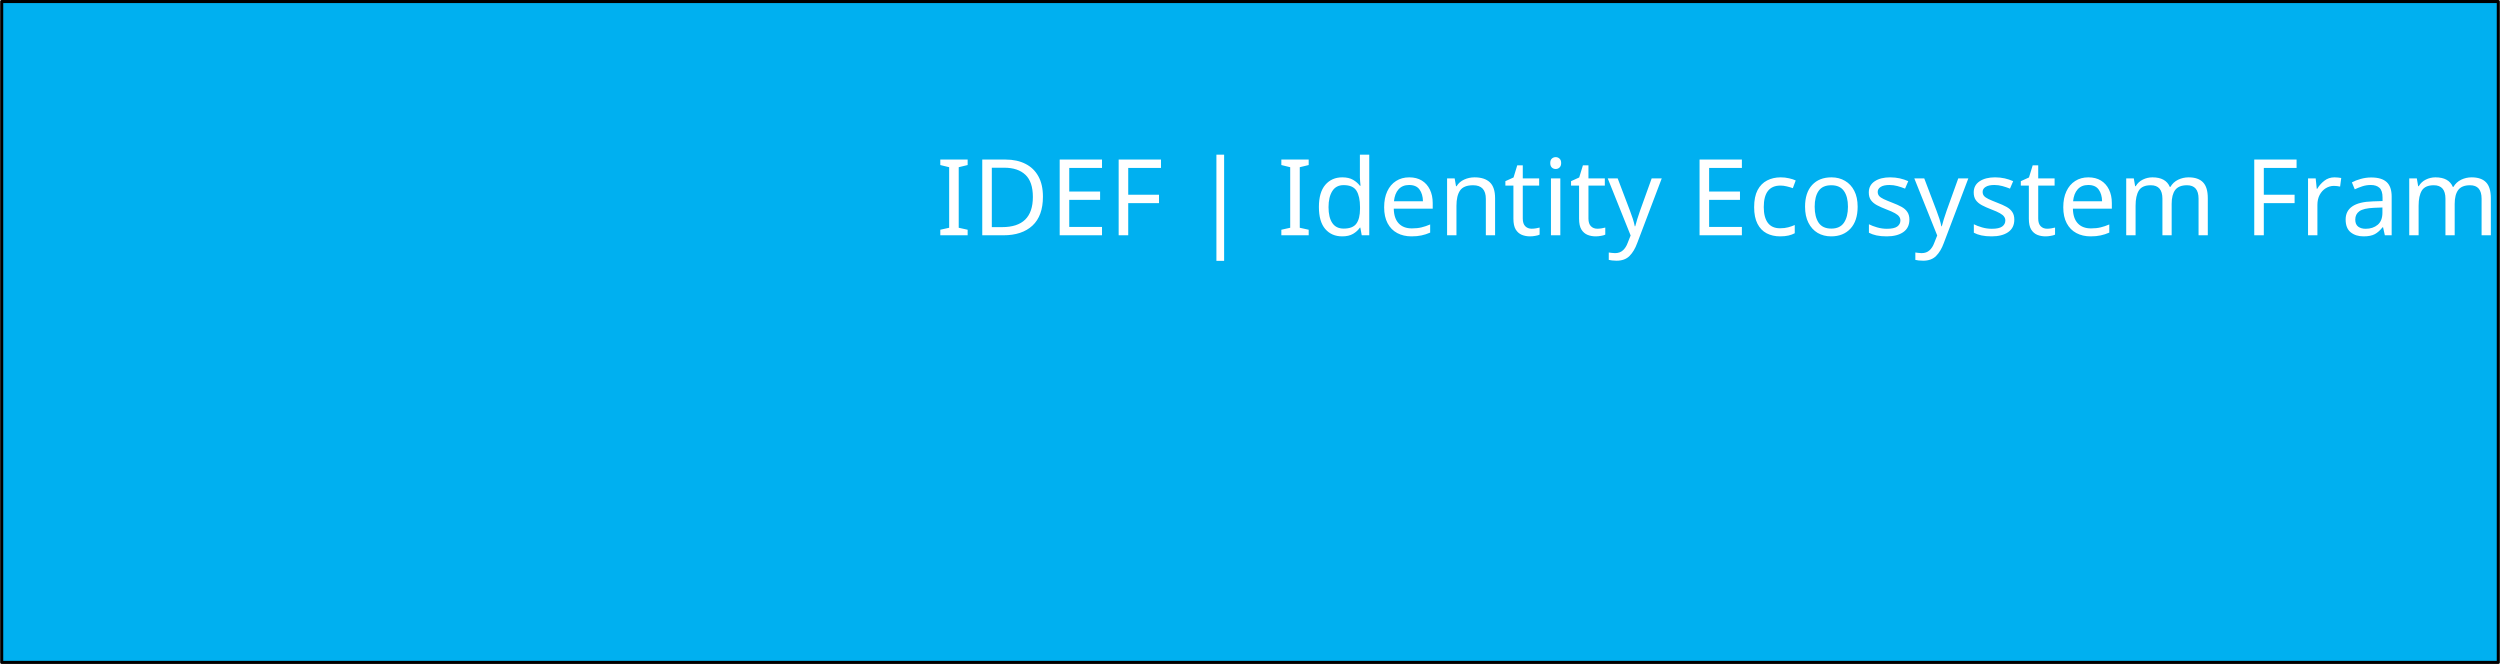
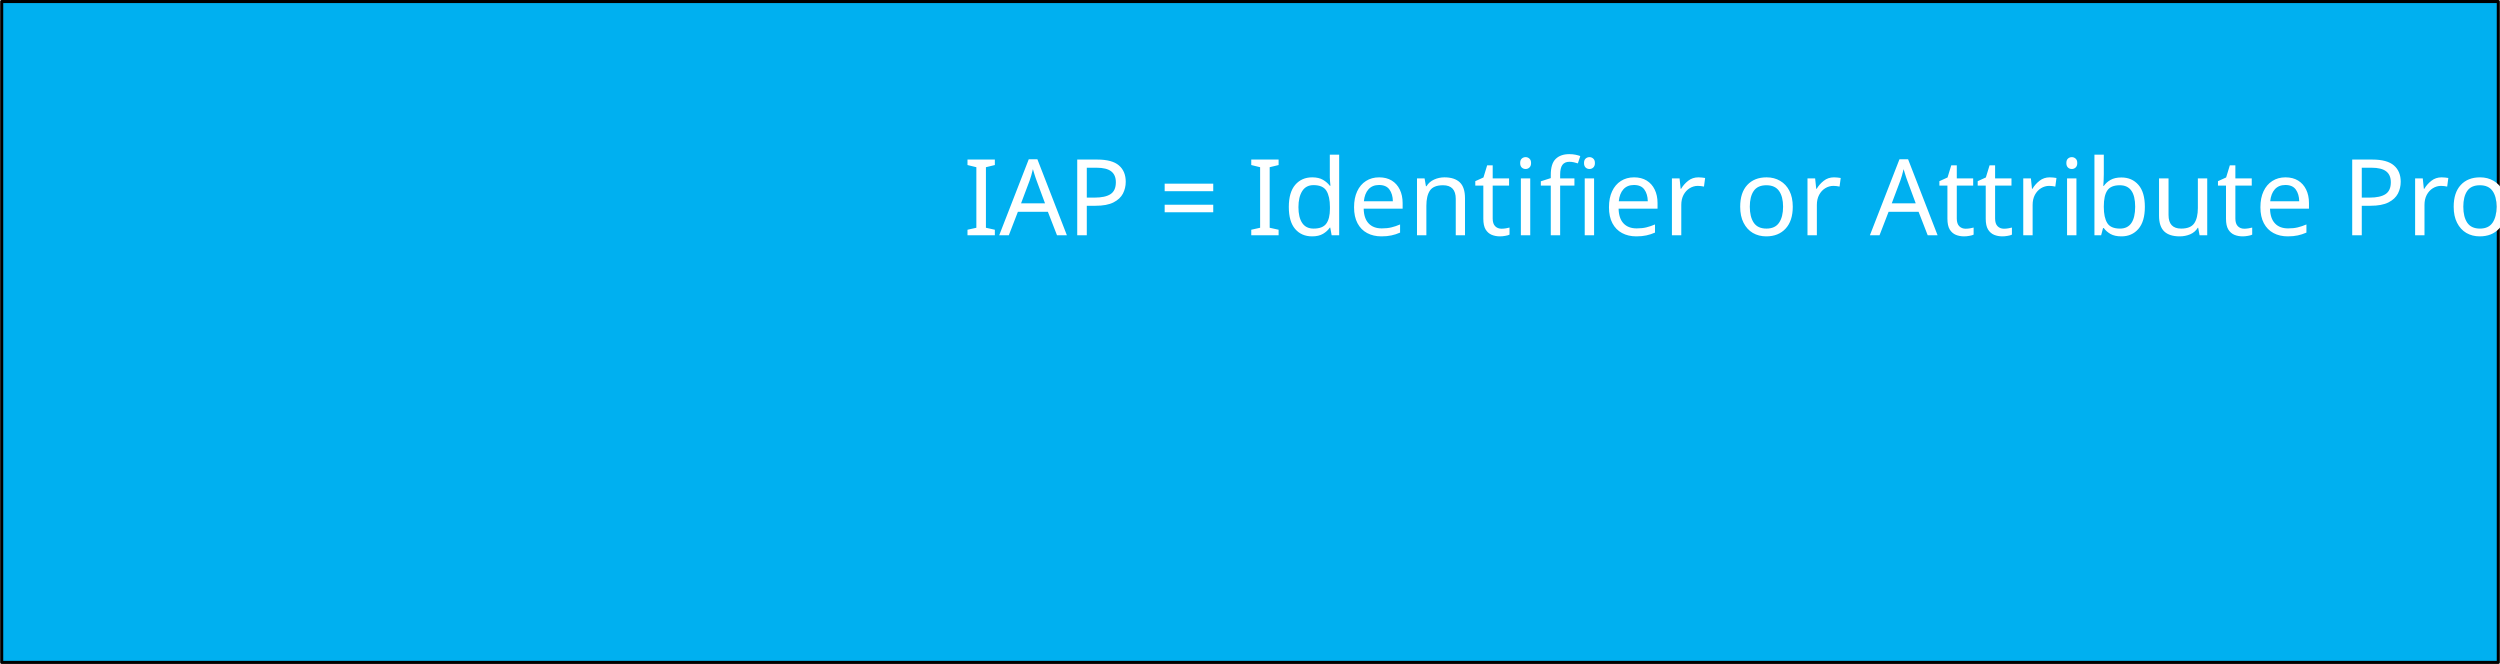
<svg xmlns="http://www.w3.org/2000/svg" xmlns:ns1="http://schemas.microsoft.com/visio/2003/SVGExtensions/" width="8.51in" height="2.26in" viewBox="0 0 612.75 162.75" xml:space="preserve" color-interpolation-filters="sRGB" class="st3">
  <ns1:documentProperties ns1:langID="1033" ns1:viewMarkup="false" />
  <style type="text/css">
	
		.st1 {fill:#00b0f0;stroke:#000000;stroke-linecap:round;stroke-linejoin:round;stroke-width:0.75}
		.st2 {fill:#ffffff;font-family:Calibri;font-size:2.167em}
		.st3 {fill:none;fill-rule:evenodd;font-size:12px;overflow:visible;stroke-linecap:square;stroke-miterlimit:3}
	
	</style>
  <g ns1:mID="0" ns1:index="1" ns1:groupContext="foregroundPage">
    <ns1:pageProperties ns1:drawingScale="1" ns1:pageScale="1" ns1:drawingUnits="19" ns1:shadowOffsetX="9" ns1:shadowOffsetY="-9" />
-     <g id="shape4-1" ns1:mID="4" ns1:groupContext="shape" transform="translate(0.375,-0.375)">
+     <g id="shape5-1" ns1:mID="5" ns1:groupContext="shape" transform="translate(0.375,-0.375)">
      <ns1:textBlock ns1:margins="rect(4,4,4,4)" />
      <ns1:textRect cx="305.795" cy="50.25" width="611.6" height="99" />
      <rect x="0" y="0.75" width="612" height="162" class="st1" />
-       <text x="107.34" y="58.05" class="st2" ns1:langID="1033">
+       <text x="114.01" y="58.05" class="st2" ns1:langID="1033">
        <ns1:paragraph ns1:horizAlign="1" />
-         <ns1:tabList />IDEF | Identity Ecosystem Framework</text>
+         <ns1:tabList />IAP = Identifier or Attribute Provider</text>
    </g>
  </g>
</svg>
